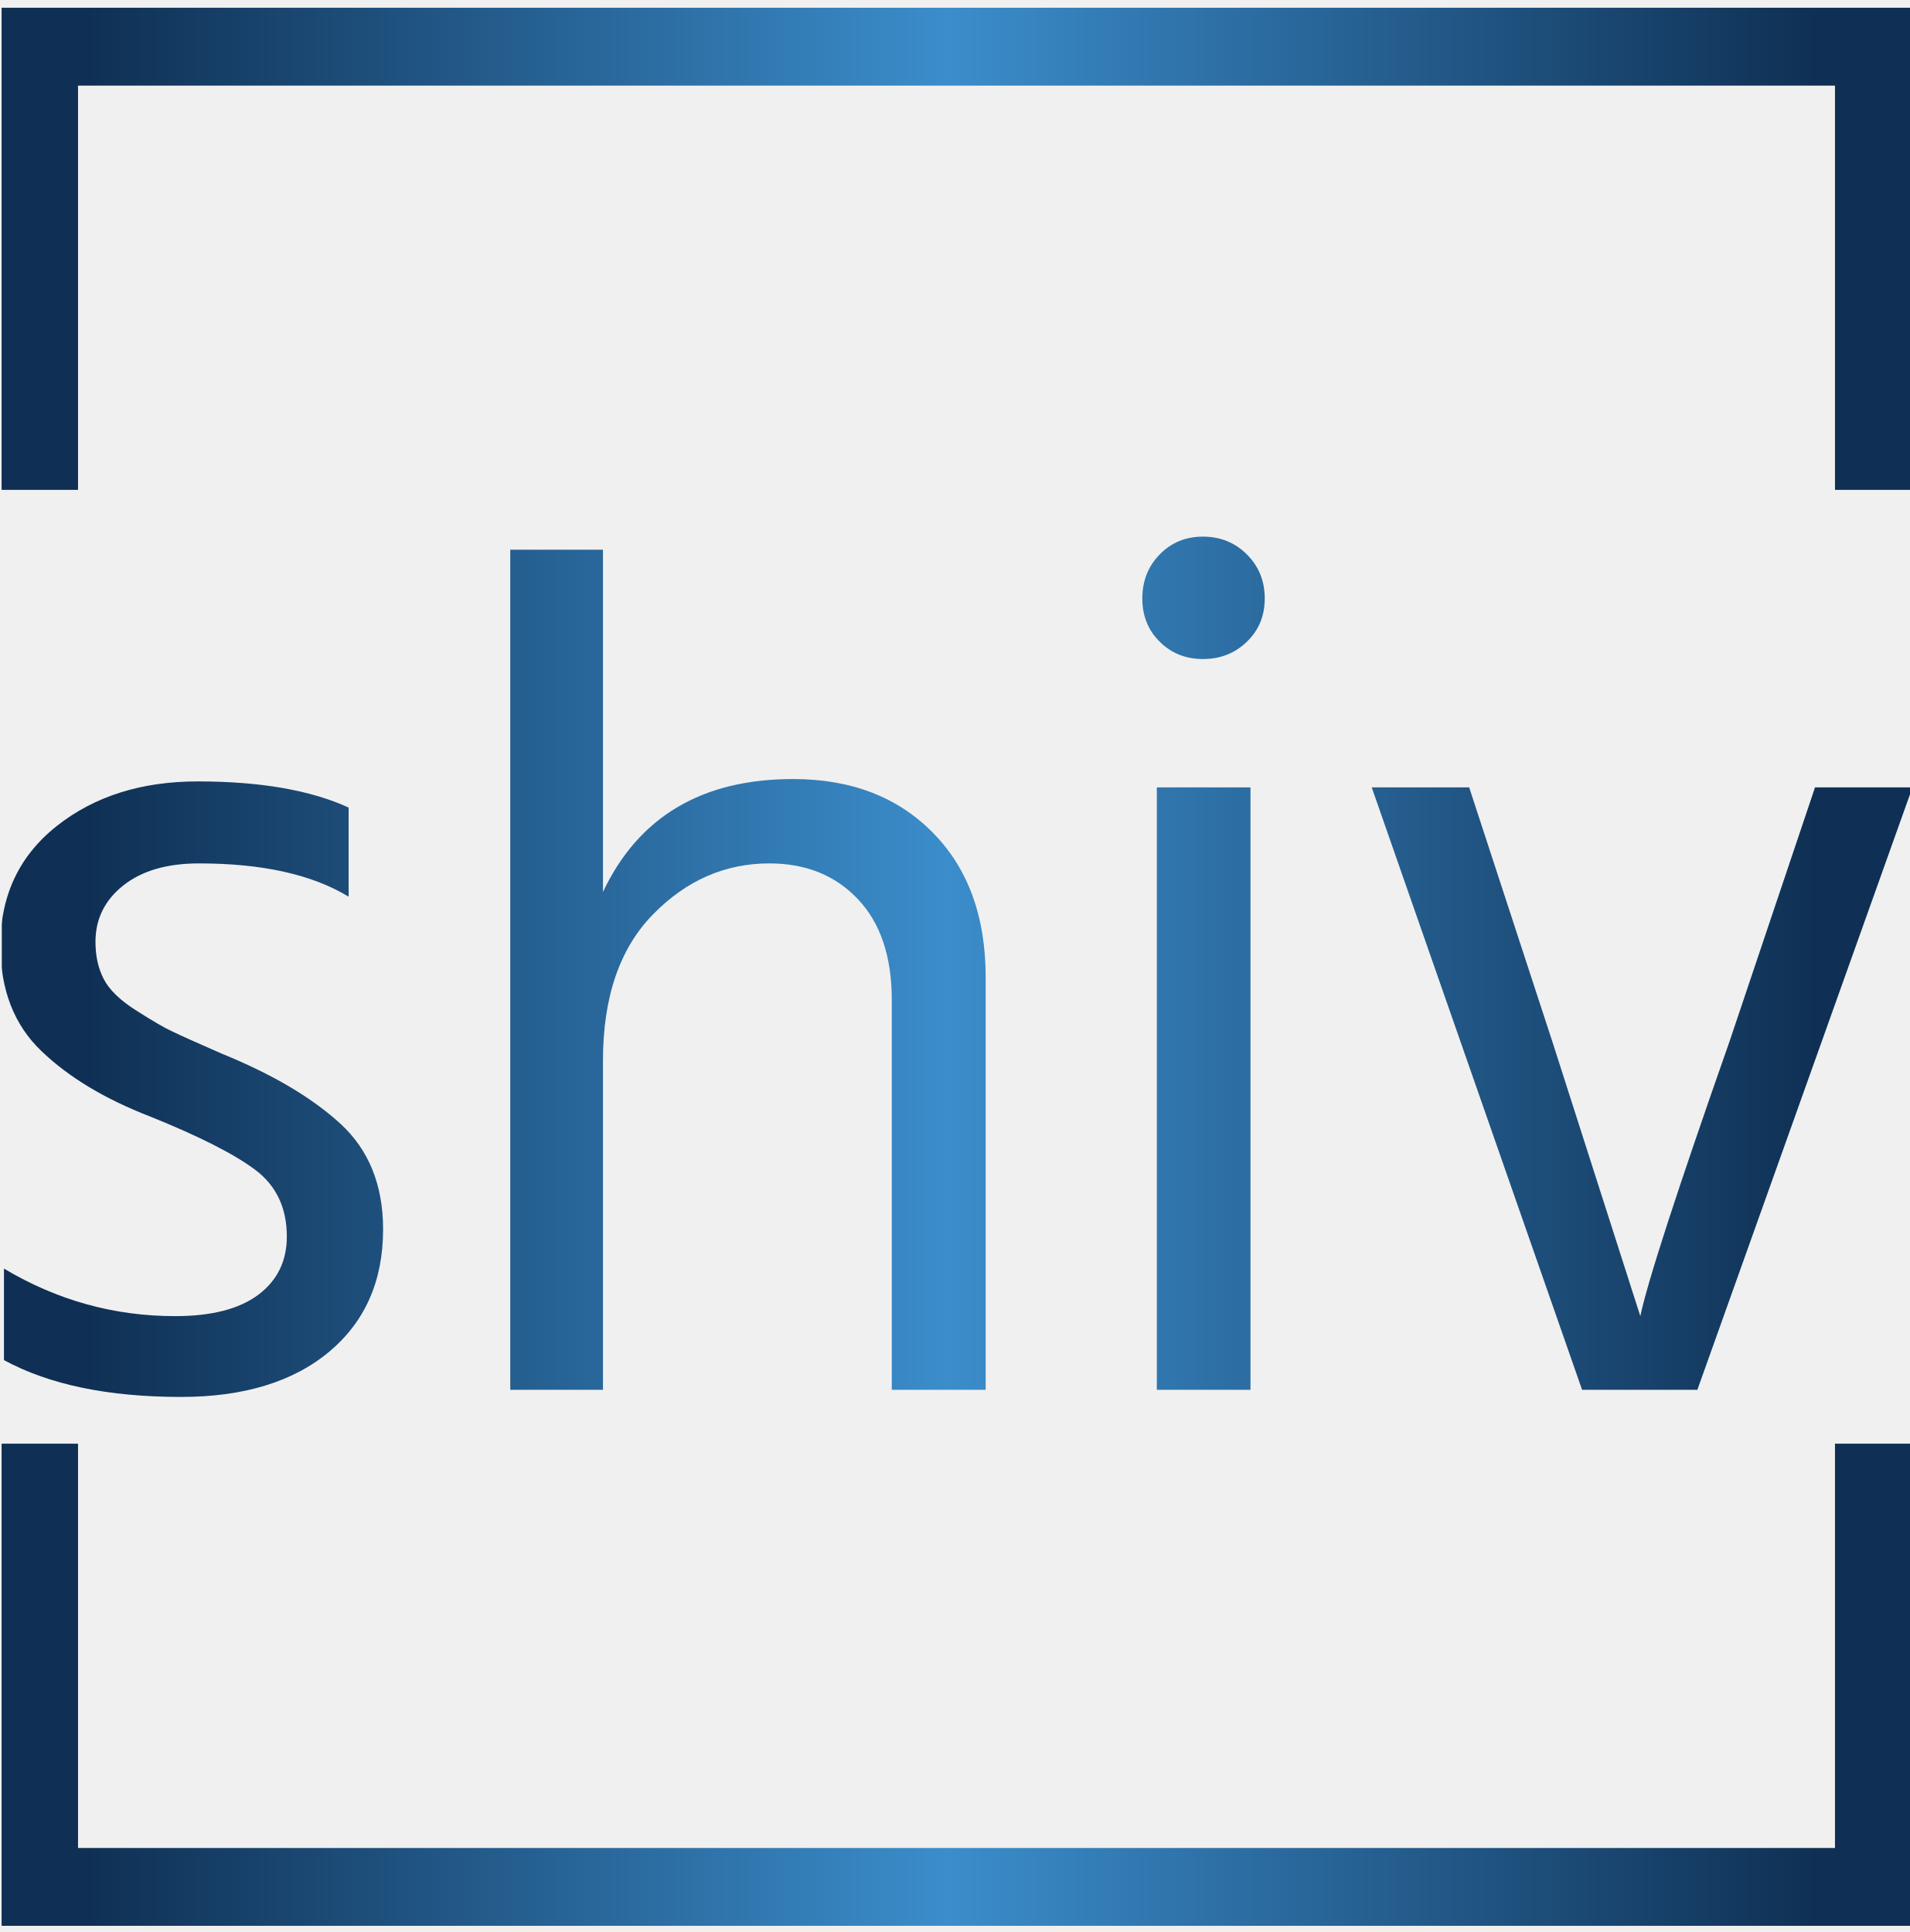
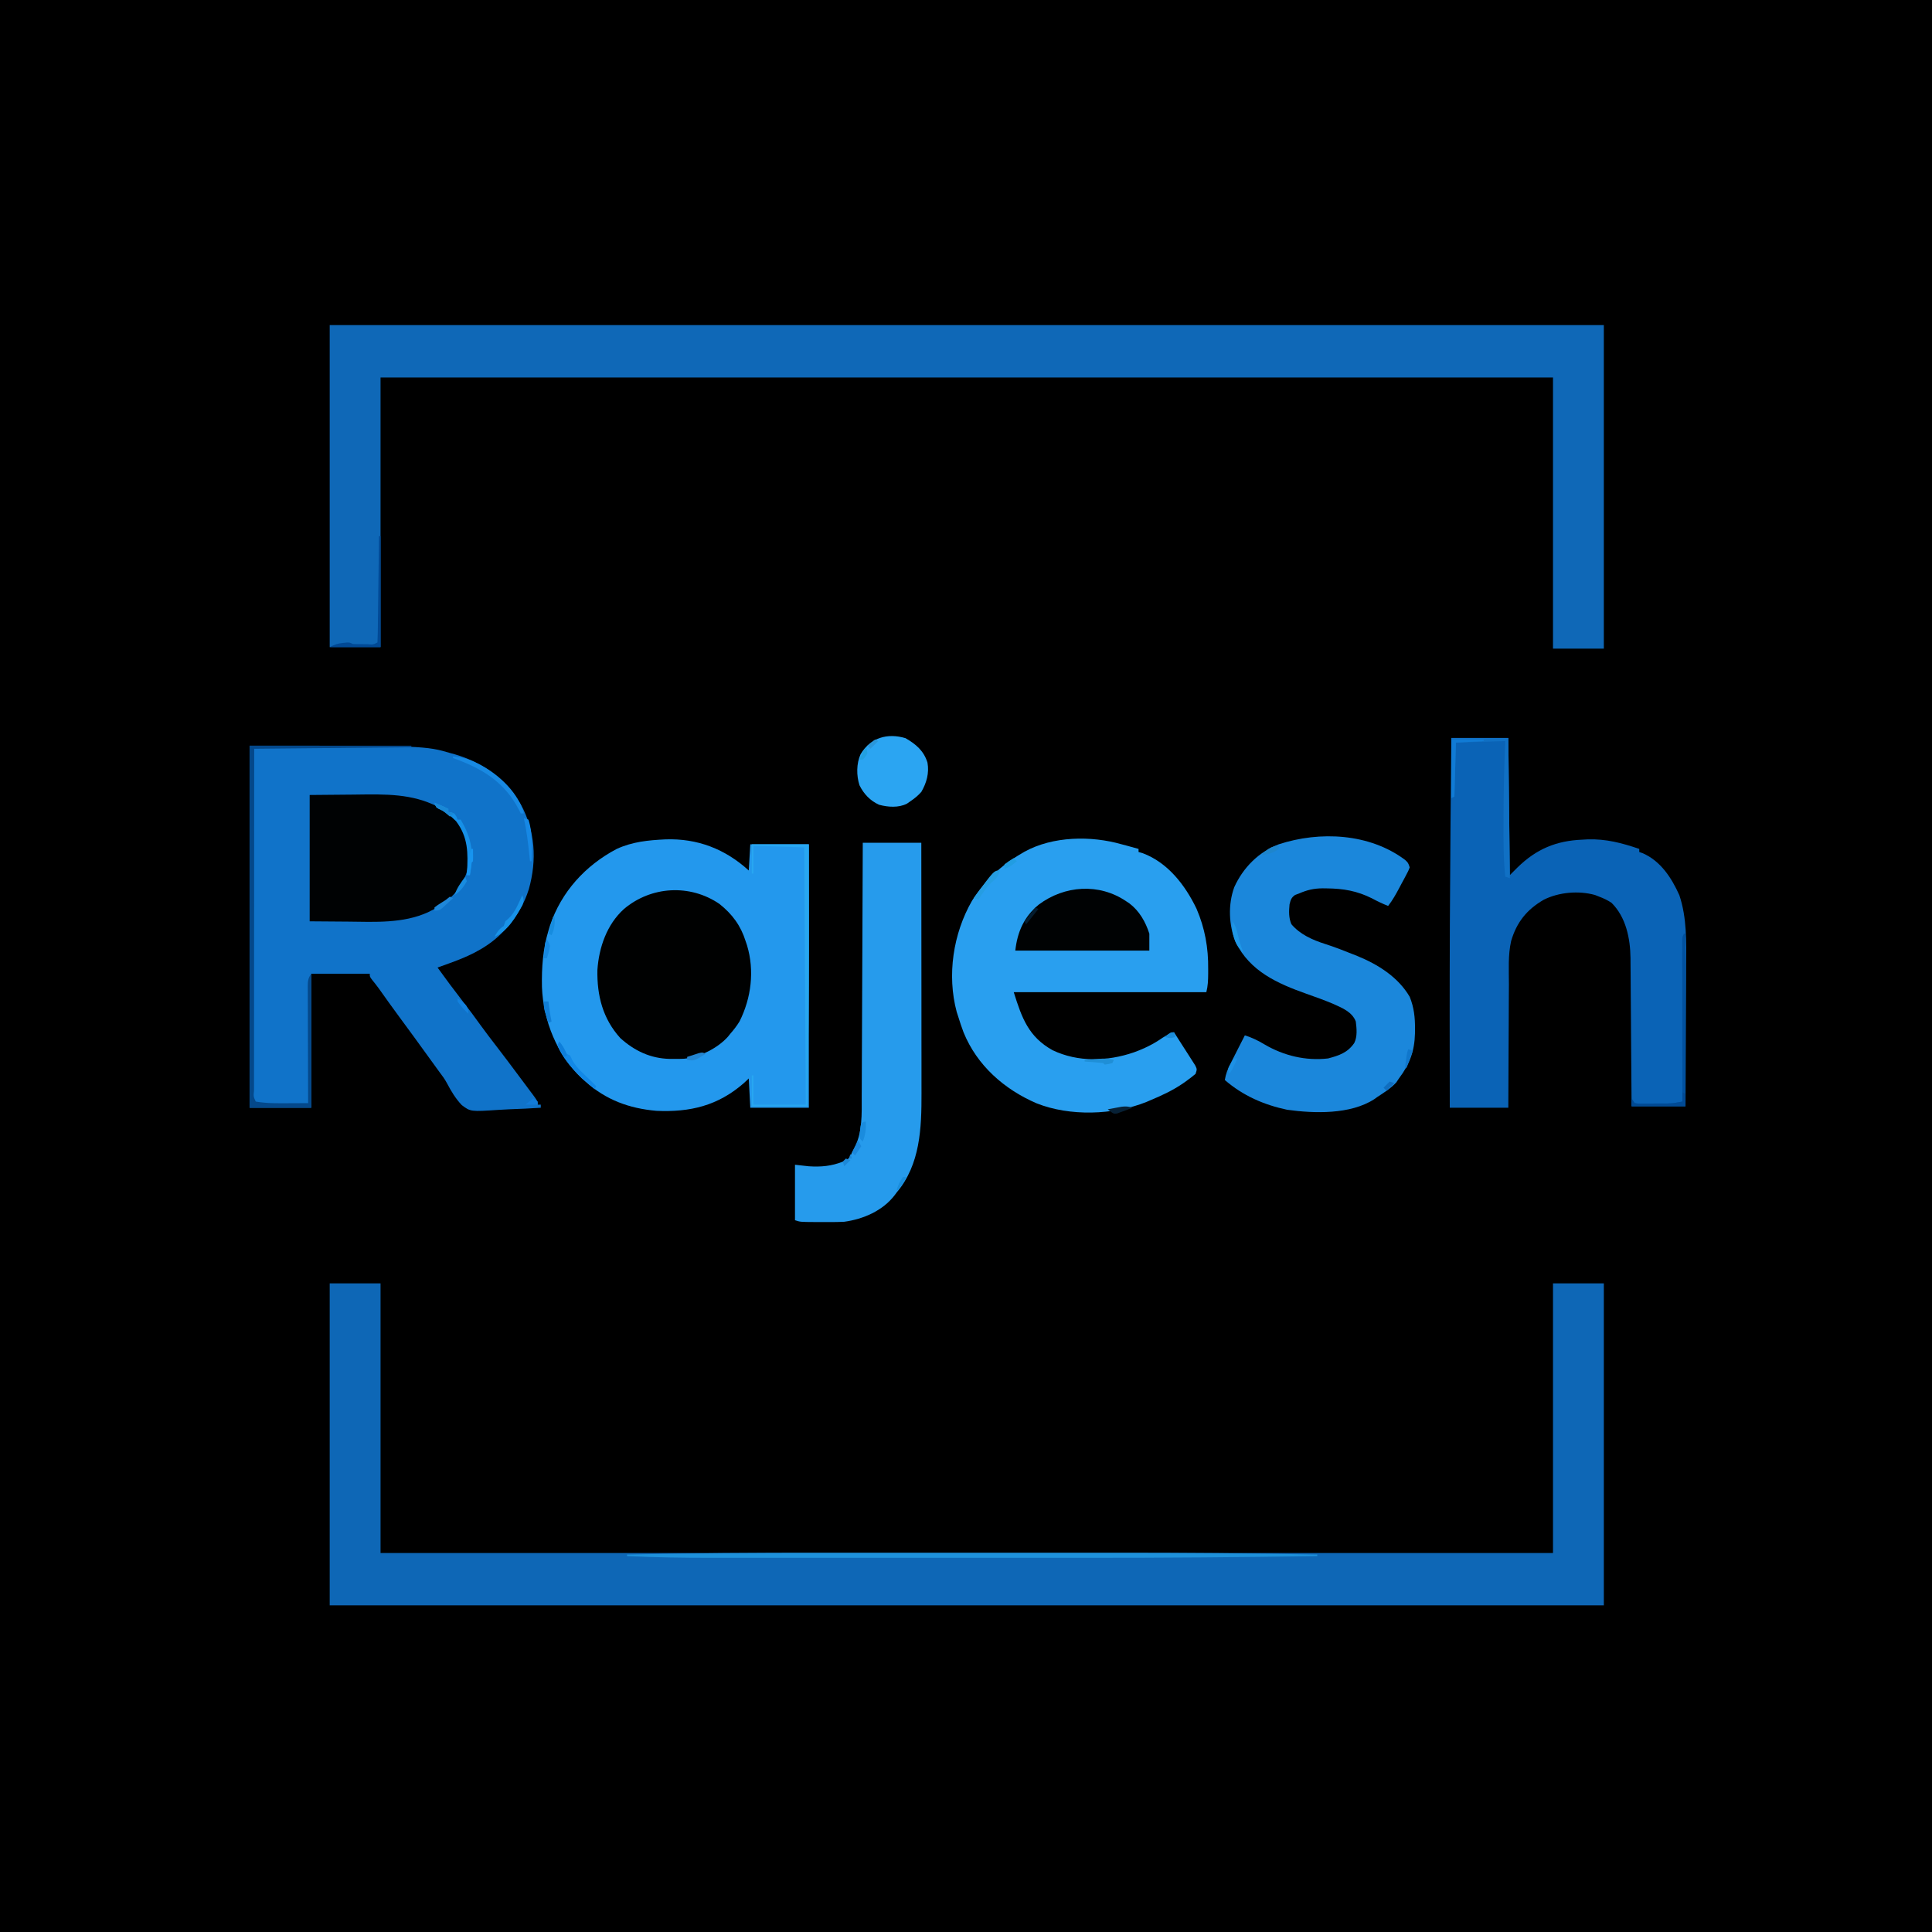
- <svg xmlns="http://www.w3.org/2000/svg" version="1.1" width="1500" height="1518" viewBox="0 0 1500 1518">
-   <g transform="matrix(1,0,0,1,1.325902,0.6145749)">
-     <svg viewBox="0 0 244 247" data-background-color="#000000" preserveAspectRatio="xMidYMid meet" height="1518" width="1500">
-       <g id="tight-bounds" transform="matrix(1,0,0,1,-0.21568,-0.1)">
-         <svg viewBox="0 0 244.431 247.2" height="247.2" width="244.431">
-           <rect width="244.431" height="247.2" fill="url(#a32ab32f-7dfc-4bd2-8552-f76d49a0eb24)" mask="url(#8cdb89d4-930a-4cdb-b9f8-c58627b061ba)" data-fill-palette-color="tertiary" />
-           <g>
-             <svg />
-           </g>
-           <g>
-             <svg viewBox="0 0 244.431 247.2" height="247.2" width="244.431">
-               <g transform="matrix(1,0,0,1,0,68.60674)">
-                 <svg viewBox="0 0 244.431 109.987" height="109.987" width="244.431">
-                   <g>
-                     <svg viewBox="0 0 244.431 109.987" height="109.987" width="244.431">
-                       <g>
-                         <svg viewBox="0 0 244.431 109.987" height="109.987" width="244.431">
-                           <g>
-                             <svg viewBox="0 0 244.431 109.987" height="109.987" width="244.431">
-                               <g id="textblocktransform">
-                                 <svg viewBox="0 0 244.431 109.987" height="109.987" width="244.431" id="textblock">
-                                   <g>
-                                     <svg viewBox="0 0 244.431 109.987" height="109.987" width="244.431">
-                                       <g transform="matrix(1,0,0,1,0,0)">
-                                         <svg width="244.431" viewBox="2.8 -35.9 80.44 36.2" height="109.987" data-palette-color="url(#0745c716-89ee-42ac-9148-7b23b9c46763)" />
-                                       </g>
-                                     </svg>
-                                   </g>
-                                 </svg>
-                               </g>
-                             </svg>
-                           </g>
-                           <g />
-                         </svg>
-                       </g>
-                     </svg>
-                   </g>
-                 </svg>
-               </g>
-               <path d="M0 62.607L0 1 244.431 1 244.431 62.607 234.513 62.607 234.513 10.919 9.919 10.919 9.919 62.607 0 62.607M0 184.593L0 246.2 244.431 246.2 244.431 184.593 234.513 184.593 234.513 236.281 9.919 236.281 9.919 184.593 0 184.593" fill="url(#a32ab32f-7dfc-4bd2-8552-f76d49a0eb24)" stroke="transparent" data-fill-palette-color="tertiary" />
-             </svg>
-           </g>
-           <defs />
-           <mask id="5cc2ba7a-3d91-4c2b-9c45-4bc48ae45a75">
-             <g id="SvgjsG1770">
-               <svg viewBox="0 0 244.431 247.2" height="247.2" width="244.431">
-                 <g>
-                   <svg />
-                 </g>
-                 <g>
-                   <svg viewBox="0 0 244.431 247.2" height="247.2" width="244.431">
-                     <g transform="matrix(1,0,0,1,0,68.60674)">
-                       <svg viewBox="0 0 244.431 109.987" height="109.987" width="244.431">
-                         <g>
-                           <svg viewBox="0 0 244.431 109.987" height="109.987" width="244.431">
-                             <g>
-                               <svg viewBox="0 0 244.431 109.987" height="109.987" width="244.431">
-                                 <g>
-                                   <svg viewBox="0 0 244.431 109.987" height="109.987" width="244.431">
-                                     <g id="SvgjsG1769">
-                                       <svg viewBox="0 0 244.431 109.987" height="109.987" width="244.431" id="SvgjsSvg1768">
-                                         <g>
-                                           <svg viewBox="0 0 244.431 109.987" height="109.987" width="244.431">
-                                             <g transform="matrix(1,0,0,1,0,0)">
-                                               <svg width="244.431" viewBox="2.8 -35.9 80.44 36.2" height="109.987" data-palette-color="url(#0745c716-89ee-42ac-9148-7b23b9c46763)">
-                                                 <path d="M18.9-6.75L18.9-6.75Q18.9-3.5 16.63-1.6 14.35 0.3 10.4 0.3L10.4 0.3Q5.8 0.3 2.95-1.25L2.95-1.25 2.95-5.1Q6.3-3.1 10.15-3.1L10.15-3.1Q12.45-3.1 13.65-4 14.85-4.9 14.85-6.45L14.85-6.45Q14.85-8.25 13.53-9.25 12.2-10.25 9.1-11.5L9.1-11.5Q6.25-12.6 4.53-14.25 2.8-15.9 2.8-18.7L2.8-18.7Q2.8-21.85 5.18-23.73 7.55-25.6 11.1-25.6L11.1-25.6Q15.05-25.6 17.45-24.5L17.45-24.5 17.45-20.75Q15.15-22.15 11.15-22.15L11.15-22.15Q9.15-22.15 7.98-21.23 6.8-20.3 6.8-18.85L6.8-18.85Q6.8-17.95 7.15-17.28 7.5-16.6 8.53-15.95 9.55-15.3 10.03-15.08 10.5-14.85 12.1-14.15L12.1-14.15Q15.3-12.85 17.1-11.2 18.9-9.55 18.9-6.75ZM44.25-17.35L44.25 0 40.3 0 40.3-16.4Q40.3-19.15 38.87-20.65 37.45-22.15 35.15-22.15L35.15-22.15Q32.35-22.15 30.25-20 28.15-17.85 28.15-13.85L28.15-13.85 28.15 0 24.25 0 24.25-35.35 28.15-35.35 28.15-20.95Q30.4-25.7 36.15-25.7L36.15-25.7Q39.8-25.7 42.02-23.45 44.25-21.2 44.25-17.35L44.25-17.35ZM55.39-25.35L55.39 0 51.45 0 51.45-25.35 55.39-25.35ZM55.24-35.15Q55.99-34.4 55.99-33.3 55.99-32.2 55.24-31.48 54.49-30.75 53.39-30.75 52.3-30.75 51.57-31.48 50.84-32.2 50.84-33.3 50.84-34.4 51.57-35.15 52.3-35.9 53.39-35.9 54.49-35.9 55.24-35.15ZM83.24-25.35L74.19 0 69.34 0 60.49-25.35 64.59-25.35 68.09-14.65 71.79-3.1Q72.24-5.25 75.54-14.65L75.54-14.65 79.14-25.35 83.24-25.35Z" opacity="1" transform="matrix(1,0,0,1,0,0)" fill="white" class="wordmark-text-0" id="SvgjsPath1767" />
-                                               </svg>
-                                             </g>
-                                           </svg>
-                                         </g>
-                                       </svg>
-                                     </g>
-                                   </svg>
-                                 </g>
-                                 <g />
-                               </svg>
-                             </g>
-                           </svg>
-                         </g>
-                       </svg>
-                     </g>
-                     <path d="M0 62.607L0 1 244.431 1 244.431 62.607 234.513 62.607 234.513 10.919 9.919 10.919 9.919 62.607 0 62.607M0 184.593L0 246.2 244.431 246.2 244.431 184.593 234.513 184.593 234.513 236.281 9.919 236.281 9.919 184.593 0 184.593" fill="black" stroke="transparent" />
-                   </svg>
-                 </g>
-                 <defs>
-                   <mask />
-                 </defs>
-               </svg>
-               <rect width="244.431" height="247.2" fill="black" stroke="none" visibility="hidden" />
-             </g>
-           </mask>
-           <linearGradient x1="0.054" x2="0.941" y1="0.5" y2="0.5" id="0745c716-89ee-42ac-9148-7b23b9c46763">
-             <stop stop-color="#0f3054" offset="0" />
-             <stop stop-color="#3b8dcb" offset="0.498" />
-             <stop stop-color="#0f3054" offset="1" />
-           </linearGradient>
-           <rect width="244.431" height="247.2" fill="url(#0745c716-89ee-42ac-9148-7b23b9c46763)" mask="url(#5cc2ba7a-3d91-4c2b-9c45-4bc48ae45a75)" data-fill-palette-color="primary" />
-           <mask id="8cdb89d4-930a-4cdb-b9f8-c58627b061ba">
-             <g id="SvgjsG1793">
-               <svg viewBox="0 0 244.431 247.2" height="247.2" width="244.431">
-                 <g>
-                   <svg />
-                 </g>
-                 <g>
-                   <svg viewBox="0 0 244.431 247.2" height="247.2" width="244.431">
-                     <g transform="matrix(1,0,0,1,0,68.60674)">
-                       <svg viewBox="0 0 244.431 109.987" height="109.987" width="244.431">
-                         <g>
-                           <svg viewBox="0 0 244.431 109.987" height="109.987" width="244.431">
-                             <g>
-                               <svg viewBox="0 0 244.431 109.987" height="109.987" width="244.431">
-                                 <g>
-                                   <svg viewBox="0 0 244.431 109.987" height="109.987" width="244.431">
-                                     <g id="SvgjsG1792">
-                                       <svg viewBox="0 0 244.431 109.987" height="109.987" width="244.431" id="SvgjsSvg1791">
-                                         <g>
-                                           <svg viewBox="0 0 244.431 109.987" height="109.987" width="244.431">
-                                             <g transform="matrix(1,0,0,1,0,0)">
-                                               <svg width="244.431" viewBox="2.8 -35.9 80.44 36.2" height="109.987" data-palette-color="url(#0745c716-89ee-42ac-9148-7b23b9c46763)" />
-                                             </g>
-                                           </svg>
-                                         </g>
-                                       </svg>
-                                     </g>
-                                   </svg>
-                                 </g>
-                                 <g />
-                               </svg>
-                             </g>
-                           </svg>
-                         </g>
-                       </svg>
-                     </g>
-                     <path d="M0 62.607L0 1 244.431 1 244.431 62.607 234.513 62.607 234.513 10.919 9.919 10.919 9.919 62.607 0 62.607M0 184.593L0 246.2 244.431 246.2 244.431 184.593 234.513 184.593 234.513 236.281 9.919 236.281 9.919 184.593 0 184.593" fill="white" stroke="transparent" />
-                   </svg>
-                 </g>
-                 <defs>
-                   <mask />
-                 </defs>
-                 <mask>
-                   <g id="SvgjsG1790">
-                     <svg viewBox="0 0 244.431 247.2" height="247.2" width="244.431">
-                       <g>
-                         <svg />
-                       </g>
-                       <g>
-                         <svg viewBox="0 0 244.431 247.2" height="247.2" width="244.431">
-                           <g transform="matrix(1,0,0,1,0,68.60674)">
-                             <svg viewBox="0 0 244.431 109.987" height="109.987" width="244.431">
-                               <g>
-                                 <svg viewBox="0 0 244.431 109.987" height="109.987" width="244.431">
-                                   <g>
-                                     <svg viewBox="0 0 244.431 109.987" height="109.987" width="244.431">
-                                       <g>
-                                         <svg viewBox="0 0 244.431 109.987" height="109.987" width="244.431">
-                                           <g id="SvgjsG1789">
-                                             <svg viewBox="0 0 244.431 109.987" height="109.987" width="244.431" id="SvgjsSvg1788">
-                                               <g>
-                                                 <svg viewBox="0 0 244.431 109.987" height="109.987" width="244.431">
-                                                   <g transform="matrix(1,0,0,1,0,0)">
-                                                     <svg width="244.431" viewBox="2.8 -35.9 80.44 36.2" height="109.987" data-palette-color="url(#0745c716-89ee-42ac-9148-7b23b9c46763)">
-                                                       <path d="M18.9-6.75L18.9-6.75Q18.9-3.5 16.63-1.6 14.35 0.3 10.4 0.3L10.4 0.3Q5.8 0.3 2.95-1.25L2.95-1.25 2.95-5.1Q6.3-3.1 10.15-3.1L10.15-3.1Q12.45-3.1 13.65-4 14.85-4.9 14.85-6.45L14.85-6.45Q14.85-8.25 13.53-9.25 12.2-10.25 9.1-11.5L9.1-11.5Q6.25-12.6 4.53-14.25 2.8-15.9 2.8-18.7L2.8-18.7Q2.8-21.85 5.18-23.73 7.55-25.6 11.1-25.6L11.1-25.6Q15.05-25.6 17.45-24.5L17.45-24.5 17.45-20.75Q15.15-22.15 11.15-22.15L11.15-22.15Q9.15-22.15 7.98-21.23 6.8-20.3 6.8-18.85L6.8-18.85Q6.8-17.95 7.15-17.28 7.5-16.6 8.53-15.95 9.55-15.3 10.03-15.08 10.5-14.85 12.1-14.15L12.1-14.15Q15.3-12.85 17.1-11.2 18.9-9.55 18.9-6.75ZM44.25-17.35L44.25 0 40.3 0 40.3-16.4Q40.3-19.15 38.87-20.65 37.45-22.15 35.15-22.15L35.15-22.15Q32.35-22.15 30.25-20 28.15-17.85 28.15-13.85L28.15-13.85 28.15 0 24.25 0 24.25-35.35 28.15-35.35 28.15-20.95Q30.4-25.7 36.15-25.7L36.15-25.7Q39.8-25.7 42.02-23.45 44.25-21.2 44.25-17.35L44.25-17.35ZM55.39-25.35L55.39 0 51.45 0 51.45-25.35 55.39-25.35ZM55.24-35.15Q55.99-34.4 55.99-33.3 55.99-32.2 55.24-31.48 54.49-30.75 53.39-30.75 52.3-30.75 51.57-31.48 50.84-32.2 50.84-33.3 50.84-34.4 51.57-35.15 52.3-35.9 53.39-35.9 54.49-35.9 55.24-35.15ZM83.24-25.35L74.19 0 69.34 0 60.49-25.35 64.59-25.35 68.09-14.65 71.79-3.1Q72.24-5.25 75.54-14.65L75.54-14.65 79.14-25.35 83.24-25.35Z" opacity="1" transform="matrix(1,0,0,1,0,0)" fill="black" class="wordmark-text-0" id="SvgjsPath1787" />
-                                                     </svg>
-                                                   </g>
-                                                 </svg>
-                                               </g>
-                                             </svg>
-                                           </g>
-                                         </svg>
-                                       </g>
-                                       <g />
-                                     </svg>
-                                   </g>
-                                 </svg>
-                               </g>
-                             </svg>
-                           </g>
-                           <path d="M0 62.607L0 1 244.431 1 244.431 62.607 234.513 62.607 234.513 10.919 9.919 10.919 9.919 62.607 0 62.607M0 184.593L0 246.2 244.431 246.2 244.431 184.593 234.513 184.593 234.513 236.281 9.919 236.281 9.919 184.593 0 184.593" fill="black" stroke="transparent" />
-                         </svg>
-                       </g>
-                       <defs>
-                         <mask />
-                       </defs>
-                     </svg>
-                     <rect width="244.431" height="247.2" fill="black" stroke="none" visibility="hidden" />
-                   </g>
-                 </mask>
-               </svg>
-               <rect width="244.431" height="247.2" fill="black" stroke="none" visibility="hidden" />
-             </g>
-           </mask>
-           <linearGradient x1="0.054" x2="0.941" y1="0.5" y2="0.5" id="a32ab32f-7dfc-4bd2-8552-f76d49a0eb24">
-             <stop stop-color="#0f3054" offset="0" />
-             <stop stop-color="#3b8dcb" offset="0.498" />
-             <stop stop-color="#0f3054" offset="1" />
-           </linearGradient>
-         </svg>
-         <rect width="244.431" height="247.2" fill="none" stroke="none" visibility="hidden" />
-       </g>
-     </svg>
-   </g>
+ <svg xmlns="http://www.w3.org/2000/svg" version="1.1" width="1254" height="1254">
+   <path d="M0 0 C413.82 0 827.64 0 1254 0 C1254 413.82 1254 827.64 1254 1254 C840.18 1254 426.36 1254 0 1254 C0 840.18 0 426.36 0 0 Z " fill="#000000" transform="translate(0,0)" />
+   <path d="M0 0 C272.91 0 545.82 0 827 0 C827 69.3 827 138.6 827 210 C816.11 210 805.22 210 794 210 C794 151.92 794 93.84 794 34 C542.87 34 291.74 34 33 34 C33 91.75 33 149.5 33 209 C22.11 209 11.22 209 0 209 C0 140.03 0 71.06 0 0 Z " fill="#0F68B7" transform="translate(214,211)" />
+   <path d="M0 0 C10.89 0 21.78 0 33 0 C33 57.75 33 115.5 33 175 C284.13 175 535.26 175 794 175 C794 117.25 794 59.5 794 0 C804.89 0 815.78 0 827 0 C827 68.97 827 137.94 827 209 C554.09 209 281.18 209 0 209 C0 140.03 0 71.06 0 0 Z " fill="#0E67B6" transform="translate(214,833)" />
+   <path d="M0 0 C113.96 0 113.96 0 131 5 C131.79 5.21 132.58 5.43 133.39 5.65 C151.51 10.98 166.17 21.79 176 38 C185.42 55.39 186.57 74.14 181.26 93.12 C178.33 102.57 173.52 110.61 167 118 C166.02 119.13 166.02 119.13 165.01 120.27 C156.14 129.78 145.06 135.5 133 140 C131.42 140.59 131.42 140.59 129.8 141.19 C127.21 142.14 124.61 143.08 122 144 C130.1 155.12 130.1 155.12 138.46 166.04 C142.35 171 146.06 176.08 149.75 181.19 C153.09 185.79 156.53 190.31 160.01 194.82 C164.89 201.14 169.69 207.53 174.46 213.94 C175.51 215.34 176.56 216.74 177.6 218.14 C179.16 220.22 180.7 222.29 182.25 224.38 C182.73 225.01 183.21 225.65 183.7 226.3 C187 230.77 187 230.77 187 233 C187.66 233 188.32 233 189 233 C189 233.66 189 234.32 189 235 C182.26 235.46 175.53 235.77 168.78 235.99 C166.49 236.08 164.2 236.2 161.92 236.36 C143.44 237.59 143.44 237.59 137.69 233.26 C133.7 229.03 130.82 224.26 128.13 219.11 C126.67 216.38 124.89 213.96 123 211.5 C120.7 208.34 118.4 205.17 116.12 202 C109.81 193.25 103.46 184.53 97.04 175.86 C92.65 169.91 88.35 163.92 84.09 157.88 C82.69 155.96 81.24 154.08 79.73 152.24 C78 150 78 150 78 148 C65.46 148 52.92 148 40 148 C40 176.71 40 205.42 40 235 C26.8 235 13.6 235 0 235 C0 157.45 0 79.9 0 0 Z " fill="#1073C9" transform="translate(162,484)" />
+   <path d="M0 0 C20.66 -0.71 38.69 6.22 54.02 20.2 C54.35 14.59 54.68 8.98 55.02 3.2 C67.56 3.2 80.1 3.2 93.02 3.2 C93.02 59.63 93.02 116.06 93.02 174.2 C80.48 174.2 67.94 174.2 55.02 174.2 C54.69 167.93 54.36 161.66 54.02 155.2 C52.97 156.19 51.92 157.18 50.84 158.2 C33.98 172.95 15.85 177.19 -5.98 176.2 C-23.69 174.62 -38.6 169.14 -51.98 157.2 C-53.12 156.2 -53.12 156.2 -54.28 155.18 C-70.35 140.19 -79.45 117.53 -80.21 95.8 C-80.45 83.05 -79.65 71.43 -75.98 59.2 C-75.51 57.63 -75.51 57.63 -75.03 56.03 C-67.66 34.05 -52.09 16.99 -31.79 6.26 C-21.45 1.49 -11.23 0.55 0 0 Z " fill="#2398ED" transform="translate(431.9766,544.8047)" />
+   <path d="M0 0 C1.09 0.29 2.17 0.57 3.29 0.87 C5.87 1.55 8.44 2.26 11 3 C11 3.66 11 4.32 11 5 C11.86 5.24 12.71 5.49 13.6 5.74 C30.03 11.83 41.32 26.61 48.65 41.86 C54.07 54.49 56.36 67.26 56.19 80.94 C56.19 82.46 56.19 82.46 56.19 84.01 C56.16 88.28 56.04 91.83 55 96 C13.75 96 -27.5 96 -70 96 C-64.71 112.93 -60.35 124.96 -44.84 133.64 C-28.3 141.55 -9.18 140.93 7.9 135.07 C14.71 132.62 20.7 129.69 26.67 125.52 C29.05 123.97 31.36 123.01 34 122 C36.17 125.35 38.32 128.72 40.46 132.09 C41.19 133.24 41.93 134.38 42.67 135.52 C43.73 137.16 44.77 138.81 45.82 140.46 C46.45 141.45 47.08 142.44 47.74 143.46 C49 146 49 146 48 149 C45.99 150.7 44.02 152.24 41.88 153.75 C41.25 154.19 40.63 154.63 39.99 155.09 C33.37 159.64 26.4 162.92 19 166 C18.08 166.4 17.16 166.8 16.21 167.21 C-5.19 175.82 -33.63 176.69 -55.13 168.15 C-76.24 159.07 -93.86 143.52 -102.6 122.03 C-103.86 118.72 -104.95 115.38 -106 112 C-106.51 110.43 -106.51 110.43 -107.03 108.82 C-113.45 84.94 -109.35 57.97 -97.12 36.69 C-88.77 23.62 -78.41 13.77 -65 6 C-64.35 5.61 -63.69 5.22 -63.02 4.82 C-44.57 -5.33 -19.86 -5.67 0 0 Z " fill="#299FEF" transform="translate(728,548)" />
+   <path d="M0 0 C12.21 0 24.42 0 37 0 C37.33 29.37 37.66 58.74 38 89 C39.65 87.35 41.3 85.7 43 84 C55.16 72.09 68.1 66.69 85 66 C86.17 65.94 87.33 65.87 88.54 65.8 C100.45 65.43 110.81 68.17 122 72 C122 72.66 122 73.32 122 74 C123.09 74.39 123.09 74.39 124.2 74.78 C135.92 79.88 142.93 90.76 148 102 C153 116.94 152.52 132.22 152.39 147.79 C152.38 150.43 152.38 153.07 152.37 155.72 C152.36 161.91 152.33 168.1 152.29 174.3 C152.24 181.36 152.22 188.43 152.2 195.49 C152.16 209.99 152.09 224.5 152 239 C140.45 239 128.9 239 117 239 C116.98 235.9 116.96 232.8 116.94 229.61 C116.87 219.35 116.8 209.1 116.71 198.84 C116.66 192.62 116.62 186.4 116.58 180.19 C116.54 174.18 116.49 168.18 116.44 162.18 C116.42 159.89 116.41 157.6 116.4 155.32 C116.38 152.11 116.35 148.89 116.32 145.68 C116.32 144.75 116.31 143.81 116.31 142.84 C116.15 130.11 113.38 116.29 104 107 C101.45 105.29 98.88 104.07 96 103 C95.11 102.64 94.21 102.29 93.29 101.92 C82.69 98.95 69.77 100.07 60 105 C48.97 111.38 42.41 119.61 38.82 131.81 C36.75 140.96 37.39 150.7 37.39 160.02 C37.38 162.33 37.36 164.65 37.34 166.96 C37.3 173.01 37.28 179.05 37.26 185.1 C37.24 191.29 37.2 197.48 37.16 203.67 C37.09 215.78 37.04 227.89 37 240 C24.46 240 11.92 240 -1 240 C-1.03 223.25 -1.05 206.5 -1.06 189.75 C-1.06 188.48 -1.06 187.21 -1.07 185.9 C-1.09 142.18 -0.88 98.47 -0.5 54.75 C-0.49 54.06 -0.49 53.37 -0.48 52.65 C-0.33 35.1 -0.17 17.55 0 0 Z " fill="#0A63B6" transform="translate(942,479)" />
+   <path d="M0 0 C2.01 1.87 2.01 1.87 3.01 4.87 C2.16 7.07 2.16 7.07 0.81 9.61 C0.32 10.53 -0.16 11.45 -0.66 12.4 C-1.18 13.36 -1.7 14.32 -2.24 15.3 C-2.74 16.26 -3.25 17.21 -3.77 18.2 C-5.96 22.31 -8.11 26.19 -10.99 29.87 C-14.67 28.47 -18.08 26.79 -21.55 24.93 C-31.28 20.11 -39.96 18.61 -50.74 18.49 C-51.63 18.48 -52.51 18.46 -53.43 18.45 C-59.29 18.49 -63.61 19.52 -68.99 21.87 C-69.77 22.16 -70.56 22.44 -71.36 22.74 C-73.88 24.49 -74.24 25.88 -74.99 28.87 C-75.42 33.44 -75.57 37.45 -73.8 41.74 C-68.06 48.47 -60.03 51.98 -51.74 54.62 C-45.67 56.56 -39.77 58.86 -33.86 61.24 C-32.49 61.79 -32.49 61.79 -31.08 62.34 C-17.62 67.83 -4.51 76.01 3.01 88.87 C5.8 95.75 6.53 102.37 6.45 109.74 C6.44 110.71 6.43 111.67 6.43 112.66 C6.16 124.2 2.93 132.68 -3.99 141.87 C-4.57 142.73 -5.14 143.6 -5.74 144.49 C-9.34 148.3 -13.61 151.02 -17.99 153.87 C-18.64 154.34 -19.3 154.8 -19.97 155.29 C-35.47 165.36 -59.01 164.61 -76.55 162.18 C-91.71 158.96 -105.22 153.06 -116.99 142.87 C-116.37 138.86 -115.1 135.73 -113.27 132.13 C-112.73 131.06 -112.19 130 -111.63 128.9 C-111.07 127.79 -110.51 126.69 -109.93 125.55 C-109.07 123.87 -109.07 123.87 -108.21 122.15 C-106.8 119.39 -105.4 116.63 -103.99 113.87 C-99.32 115.35 -95.35 117.28 -91.18 119.8 C-78.72 127.09 -64.49 130.54 -49.99 128.87 C-42.79 126.96 -37.32 125.14 -32.99 118.87 C-30.86 114.61 -31.42 109.48 -31.99 104.87 C-34.38 98.67 -40.7 96.14 -46.41 93.56 C-52.16 91.09 -58.04 89.02 -63.93 86.93 C-82.88 80.21 -100.61 72.34 -109.91 53.49 C-114.47 42.39 -114.99 29.02 -110.86 17.68 C-105.13 5.05 -95.06 -5.16 -81.99 -10.13 C-55.35 -18.83 -23.08 -17.32 0 0 Z " fill="#1B87DB" transform="translate(911.9883,558.1328)" />
+   <path d="M0 0 C12.54 0 25.08 0 38 0 C38.02 22.97 38.04 45.93 38.05 68.9 C38.06 79.56 38.06 90.23 38.08 100.89 C38.09 110.19 38.09 119.49 38.09 128.79 C38.1 133.71 38.1 138.63 38.11 143.55 C38.11 148.2 38.11 152.84 38.11 157.48 C38.11 159.17 38.12 160.86 38.12 162.56 C38.17 185.21 37.34 208.81 22 227 C21.56 227.59 21.12 228.19 20.67 228.8 C12.89 238.9 0.36 244.31 -12 246 C-16.98 246.25 -21.95 246.24 -26.94 246.19 C-28.25 246.19 -29.56 246.19 -30.92 246.19 C-40.58 246.14 -40.58 246.14 -44 245 C-44 233.12 -44 221.24 -44 209 C-41.03 209.33 -38.06 209.66 -35 210 C-27.14 210.51 -20.36 209.91 -13 207 C-12.29 206.72 -11.58 206.44 -10.84 206.15 C-8.54 204.72 -8.03 203.47 -7 201 C-6.5 200.13 -6.5 200.13 -6 199.25 C0 188.39 -0.7 176.09 -0.68 164.04 C-0.67 162.25 -0.66 160.45 -0.65 158.66 C-0.62 153.82 -0.61 148.98 -0.6 144.13 C-0.58 139.06 -0.55 133.99 -0.53 128.92 C-0.48 119.33 -0.44 109.74 -0.41 100.15 C-0.37 89.22 -0.32 78.3 -0.27 67.38 C-0.17 44.92 -0.08 22.46 0 0 Z " fill="#269BEC" transform="translate(560,547)" />
+   <path d="M0 0 C8.34 6.61 13.91 14.16 17.06 24.31 C17.51 25.63 17.51 25.63 17.96 26.98 C22.89 43.44 20.68 61.1 13.06 76.31 C11.28 79.2 9.3 81.76 7.06 84.31 C6.59 84.91 6.11 85.5 5.62 86.11 C-1.1 93.73 -12.94 99.54 -23.01 100.51 C-25.26 100.62 -27.5 100.64 -29.75 100.62 C-30.55 100.62 -31.34 100.61 -32.16 100.61 C-44.6 100.35 -55.02 95.47 -64.28 87.13 C-75.69 74.59 -79.51 59.46 -79.18 42.88 C-78.19 28.28 -73.06 13.34 -61.94 3.31 C-44.3 -11.59 -19.07 -13.01 0 0 Z " fill="#000101" transform="translate(466.9375,586.6875)" />
+   <path d="M0 0 C9.38 -0.08 18.77 -0.16 28.44 -0.25 C31.36 -0.29 34.29 -0.32 37.3 -0.36 C56.36 -0.5 72.6 0.44 89 11 C89.7 11.43 90.39 11.85 91.11 12.29 C97.58 16.94 101.91 25.25 103.38 33.01 C104.59 43.63 102.3 53.05 96.02 61.75 C91.11 67.6 85.82 71.63 79 75 C78.25 75.38 77.51 75.76 76.74 76.14 C60.55 83.47 42.26 82.37 24.94 82.19 C12.59 82.09 12.59 82.09 0 82 C0 54.94 0 27.88 0 0 Z " fill="#000203" transform="translate(201,516)" />
+   <path d="M0 0 C0.69 0.46 1.38 0.92 2.09 1.39 C8.55 6.3 12.54 13.35 15 21 C15 24.63 15 28.26 15 32 C-13.71 32 -42.42 32 -72 32 C-70.64 19.78 -66.33 10.07 -56.79 2.16 C-40.05 -10.37 -17.54 -11.93 0 0 Z " fill="#000203" transform="translate(731,585)" />
+   <path d="M0 0 C6.76 3.9 11.88 8.22 14.25 15.88 C15.44 22.68 13.69 28.96 10.25 34.88 C8.14 37.26 5.89 39.11 3.25 40.88 C2.48 41.41 1.71 41.95 0.92 42.51 C-4.5 45.28 -11.38 44.79 -17.16 43.22 C-22.93 40.64 -27.13 36.19 -29.89 30.55 C-31.91 24.27 -31.92 16.5 -29.19 10.44 C-22.75 -0.35 -11.75 -3.53 0 0 Z " fill="#2BA5F2" transform="translate(587.75,479.125)" />
+   <path d="M0 0 C34.65 0 69.3 0 105 0 C105 0.33 105 0.66 105 1 C54.51 1.5 54.51 1.5 3 2 C2.97 42.5 2.97 42.5 2.95 83 C2.95 88.45 2.95 93.9 2.95 99.36 C2.94 100.04 2.94 100.72 2.94 101.43 C2.94 112.48 2.93 123.53 2.92 134.57 C2.91 145.91 2.91 157.24 2.91 168.57 C2.9 174.93 2.9 181.3 2.89 187.67 C2.89 193.66 2.89 199.64 2.89 205.63 C2.89 207.83 2.88 210.04 2.88 212.24 C2.88 215.23 2.88 218.23 2.88 221.22 C2.88 222.11 2.87 222.99 2.87 223.9 C2.5 227.76 2.5 227.76 4 231 C11.47 232.27 19.08 232.12 26.62 232.06 C27.72 232.06 28.82 232.05 29.96 232.05 C32.64 232.04 35.32 232.02 38 232 C38 230.99 37.99 229.98 37.99 228.95 C37.95 219.45 37.92 209.96 37.9 200.47 C37.89 195.59 37.87 190.71 37.85 185.83 C37.83 181.13 37.82 176.42 37.81 171.71 C37.81 169.91 37.8 168.12 37.79 166.32 C37.77 163.8 37.77 161.29 37.77 158.78 C37.77 158.03 37.76 157.28 37.75 156.51 C37.77 152.78 37.88 151.19 40 148 C40 176.71 40 205.42 40 235 C26.8 235 13.6 235 0 235 C0 157.45 0 79.9 0 0 Z " fill="#04488A" transform="translate(162,484)" />
+   <path d="M0 0 C6.01 0 12.01 0 18.02 0 C18.89 0 19.77 0 20.67 0 C22.44 0 24.22 0 25.99 0 C42.44 -0 58.89 0 75.34 0.01 C89.28 0.01 103.22 0.01 117.16 0 C133.56 -0 149.96 -0 166.36 0 C168.13 0 169.9 0 171.67 0 C172.97 0 172.97 0 174.3 0 C180.26 0 186.22 0 192.18 -0 C235.54 -0.02 278.89 0.32 322.25 1.14 C322.25 1.47 322.25 1.8 322.25 2.14 C272.24 2.93 222.25 3.29 172.24 3.27 C165.76 3.27 159.28 3.27 152.79 3.27 C151.85 3.27 150.91 3.27 149.94 3.27 C148.02 3.27 146.1 3.27 144.19 3.27 C126.5 3.27 108.82 3.27 91.13 3.26 C76.04 3.26 60.95 3.26 45.86 3.27 C28.14 3.27 10.41 3.27 -7.31 3.27 C-9.2 3.27 -11.1 3.27 -12.99 3.27 C-13.92 3.27 -14.85 3.27 -15.81 3.27 C-22.29 3.27 -28.77 3.27 -35.25 3.27 C-43.13 3.27 -51.02 3.27 -58.9 3.27 C-62.9 3.27 -66.9 3.26 -70.9 3.27 C-89.21 3.28 -107.47 3.02 -125.75 2.14 C-125.75 1.81 -125.75 1.48 -125.75 1.14 C-83.83 0.24 -41.93 -0.02 0 0 Z " fill="#1E91DB" transform="translate(532.7523,1007.865)" />
+   <path d="M0 0 C12.21 0 24.42 0 37 0 C37.03 14.27 37.05 28.54 37.06 42.81 C37.06 43.88 37.06 44.94 37.07 46.04 C37.09 76.84 36.95 107.64 36.5 138.44 C36.49 139.25 36.48 140.07 36.46 140.91 C36.32 150.61 36.16 160.3 36 170 C24.12 170 12.24 170 0 170 C0 163.4 0 156.8 0 150 C0.33 150 0.66 150 1 150 C1 156.27 1 162.54 1 169 C12.22 169 23.44 169 35 169 C34.67 113.89 34.34 58.78 34 2 C23.11 1.67 12.22 1.34 1 1 C1 6.94 1 12.88 1 19 C0.67 19 0.34 19 0 19 C0 12.73 0 6.46 0 0 Z " fill="#28A7F1" transform="translate(488,548)" />
+   <path d="M0 0 C12.21 0 24.42 0 37 0 C37.33 30.03 37.66 60.06 38 91 C37.01 90.67 36.02 90.34 35 90 C33.82 78.52 33.85 67.09 33.88 55.56 C33.88 54.09 33.88 54.09 33.88 52.58 C33.9 35.7 34.31 18.87 35 2 C19.16 2.5 19.16 2.5 3 3 C2.67 14.55 2.34 26.1 2 38 C1.01 38.5 1.01 38.5 0 39 C0 26.13 0 13.26 0 0 Z " fill="#1070C4" transform="translate(942,479)" />
+   <path d="M0 0 C0.33 0 0.66 0 1 0 C1 36.96 1 73.92 1 112 C-10.55 112 -22.1 112 -34 112 C-34 110.35 -34 108.7 -34 107 C-33.34 107.99 -32.68 108.98 -32 110 C-29.25 110.43 -29.25 110.43 -26.04 110.33 C-24.85 110.32 -23.65 110.32 -22.42 110.31 C-20.54 110.28 -20.54 110.28 -18.62 110.25 C-16.76 110.24 -16.76 110.24 -14.85 110.23 C-7.85 110.22 -7.85 110.22 -1 109 C-1 108.45 -1 107.9 -1 107.33 C-1.02 93.97 -1.04 80.61 -1.05 67.25 C-1.06 60.79 -1.06 54.33 -1.08 47.87 C-1.09 41.64 -1.09 35.4 -1.09 29.17 C-1.1 26.79 -1.1 24.41 -1.11 22.03 C-1.11 18.7 -1.11 15.38 -1.11 12.05 C-1.12 11.06 -1.12 10.06 -1.12 9.04 C-1.12 8.14 -1.12 7.23 -1.12 6.3 C-1.12 5.52 -1.12 4.73 -1.12 3.92 C-1 2 -1 2 0 0 Z " fill="#01519F" transform="translate(1093,606)" />
+   <path d="M0 0 C0.33 0 0.66 0 1 0 C1 23.76 1 47.52 1 72 C-9.89 72 -20.78 72 -32 72 C-28.6 70.3 -26.97 69.68 -23.38 69.31 C-22.6 69.23 -21.82 69.14 -21.02 69.05 C-19 69 -19 69 -17 70 C-14.47 70.1 -11.97 70.14 -9.44 70.12 C-8.39 70.13 -8.39 70.13 -7.32 70.14 C-3.87 70.44 -3.87 70.44 -1 69 C-0.88 66.85 -0.82 64.7 -0.79 62.55 C-0.78 61.54 -0.78 61.54 -0.76 60.51 C-0.73 58.28 -0.71 56.04 -0.68 53.81 C-0.66 52.26 -0.64 50.72 -0.62 49.17 C-0.57 45.1 -0.52 41.02 -0.47 36.95 C-0.42 32.79 -0.36 28.63 -0.31 24.48 C-0.2 16.32 -0.1 8.16 0 0 Z " fill="#014995" transform="translate(246,348)" />
+   <path d="M0 0 C3.08 1.2 6.06 2.48 9 4 C9 4.66 9 5.32 9 6 C9.62 6.08 10.24 6.16 10.88 6.25 C13 7 13 7 14.25 9.06 C14.5 9.7 14.75 10.34 15 11 C15.66 11 16.32 11 17 11 C24.29 23.27 25.8 33.13 23 47 C22.34 47 21.68 47 21 47 C21.04 46.44 21.07 45.87 21.11 45.29 C21.82 32.68 21.92 22.5 14 12 C10.63 8.62 7.16 5.97 2.79 4.02 C1 3 1 3 0 0 Z " fill="#1690E7" transform="translate(282,521)" />
+   <path d="M0 0 C5.93 0.49 10.46 1.68 15.75 4.38 C16.79 4.9 16.79 4.9 17.84 5.44 C29.26 11.54 40.71 21.98 45.21 34.32 C45.47 35.21 45.73 36.09 46 37 C45.34 37 44.68 37 44 37 C43.51 35.98 43.51 35.98 43 34.95 C33.58 16.5 18.93 7.78 0 1 C0 0.67 0 0.34 0 0 Z " fill="#1889E2" transform="translate(294,491)" />
+   <path d="M0 0 C6.93 0 13.86 0 21 0 C21 0.33 21 0.66 21 1 C15.06 1.33 9.12 1.66 3 2 C2.67 13.55 2.34 25.1 2 37 C1.01 37.5 1.01 37.5 0 38 C0 25.46 0 12.92 0 0 Z " fill="#107BD5" transform="translate(942,480)" />
+   <path d="M0 0 C0.66 0.33 1.32 0.66 2 1 C2 3.64 2 6.28 2 9 C-9.55 9 -21.1 9 -33 9 C-33 7.35 -33 5.7 -33 4 C-32.01 5.49 -32.01 5.49 -31 7 C-28.25 7.43 -28.25 7.43 -25.04 7.33 C-23.85 7.32 -22.65 7.32 -21.42 7.31 C-20.17 7.29 -18.92 7.27 -17.62 7.25 C-15.76 7.24 -15.76 7.24 -13.85 7.23 C-6.84 7.29 -6.84 7.29 0 6 C0 4.02 0 2.04 0 0 Z " fill="#014A94" transform="translate(1092,709)" />
+   <path d="M0 0 C1.58 2.01 2.94 3.88 4.06 6.19 C4.87 8.18 4.87 8.18 7 9 C7.42 9.89 7.85 10.79 8.28 11.71 C10.18 15.35 12.56 17.9 15.5 20.69 C15.99 21.16 16.47 21.63 16.97 22.12 C18.31 23.42 19.65 24.71 21 26 C22 27 23.01 27.99 24 29 C23.67 29.66 23.34 30.32 23 31 C13.77 23 3.95 14.47 -1 3 C-0.67 2.01 -0.34 1.02 0 0 Z " fill="#1288E6" transform="translate(363,676)" />
+   <path d="M0 0 C1.02 2.63 1.09 3.76 0.1 6.45 C-4.16 14.19 -9.49 23.44 -18 27 C-16.2 23.74 -15.17 22.11 -12 20 C-11.67 19.01 -11.34 18.02 -11 17 C-10.28 16.36 -9.56 15.72 -8.81 15.06 C-4.53 11.03 -2.44 5.26 0 0 Z " fill="#1893E9" transform="translate(339,581)" />
+   <path d="M0 0 C-0.94 3.07 -1.61 4.7 -4.19 6.69 C-8.36 10.12 -11.03 14.52 -14 19 C-14.99 18.67 -15.98 18.34 -17 18 C-3.89 0 -3.89 0 0 0 Z " fill="#259DE2" transform="translate(649,565)" />
+   <path d="M0 0 C0.99 0.33 1.98 0.66 3 1 C5.82 9.45 5.14 19.19 5 28 C4.67 28 4.34 28 4 28 C3.88 26.82 3.76 25.63 3.63 24.41 C2.77 16.18 1.83 8.09 0 0 Z " fill="#1688E5" transform="translate(340,531)" />
+   <path d="M0 0 C2.07 3.11 2.67 5.27 3.5 8.88 C4.39 12.75 5.43 16.34 7 20 C2.6 16.51 1.2 12.31 0 7 C-0.21 4.6 -0.15 2.42 0 0 Z " fill="#1E97E7" transform="translate(800,598)" />
+   <path d="M0 0 C0.99 0 1.98 0 3 0 C3.14 1.22 3.29 2.43 3.44 3.69 C3.83 6.83 4.32 9.91 5 13 C4.01 13.5 4.01 13.5 3 14 C2.49 12.42 1.99 10.83 1.5 9.25 C1.22 8.37 0.94 7.49 0.66 6.58 C0 4 0 4 0 0 Z " fill="#107ED6" transform="translate(353,650)" />
+   <path d="M0 0 C0.33 0 0.66 0 1 0 C1.1 6.15 1.1 6.15 1 8 C0.67 8.33 0.34 8.66 0 9 C-0.23 10.35 -0.41 11.7 -0.56 13.06 C-0.78 15.01 -0.78 15.01 -1 17 C-1.66 17 -2.32 17 -3 17 C-2.55 11.09 -1.84 5.65 0 0 Z " fill="#1794EF" transform="translate(306,551)" />
+   <path d="M0 0 C-0.33 0.66 -0.66 1.32 -1 2 C-3.5 2.69 -3.5 2.69 -6 3 C-6.33 2.67 -6.66 2.34 -7 2 C-9.02 1.77 -11.04 1.59 -13.06 1.44 C-14.17 1.35 -15.27 1.27 -16.41 1.18 C-17.26 1.12 -18.12 1.06 -19 1 C-19 0.67 -19 0.34 -19 0 C-16.58 -0.2 -14.17 -0.38 -11.75 -0.56 C-11.07 -0.62 -10.39 -0.67 -9.68 -0.73 C-6.26 -0.98 -3.27 -1.14 0 0 Z " fill="#1F8FD7" transform="translate(723,688)" />
+   <path d="M0 0 C0.19 4.82 -0.24 8.5 -2 13 C-4 11 -4 11 -4.05 8.65 C-3.95 7.76 -3.85 6.86 -3.75 5.94 C-3.66 5.04 -3.57 4.14 -3.48 3.21 C-3.32 2.48 -3.16 1.75 -3 1 C-1 0 -1 0 0 0 Z " fill="#1A8CDE" transform="translate(562,728)" />
+   <path d="M0 0 C3.08 1.2 6.06 2.48 9 4 C9 4.66 9 5.32 9 6 C10.32 6.33 11.64 6.66 13 7 C12.01 7.66 11.02 8.32 10 9 C9.26 8.38 8.51 7.76 7.75 7.12 C5.2 4.99 5.2 4.99 2.75 3.94 C1 3 1 3 0 0 Z " fill="#1988D6" transform="translate(282,521)" />
+   <path d="M0 0 C0.33 0.99 0.66 1.98 1 3 C-1.16 6.84 -3.29 9.61 -7 12 C-5.44 7.33 -2.92 3.91 0 0 Z " fill="#188CE0" transform="translate(302,569)" />
+   <path d="M0 0 C-2.65 1.08 -5.28 2.09 -8 3 C-8.96 3.37 -8.96 3.37 -9.94 3.75 C-12 4 -12 4 -14.13 2.52 C-14.75 2.02 -15.36 1.52 -16 1 C-14.09 0.64 -12.17 0.28 -10.25 -0.06 C-9.18 -0.26 -8.12 -0.46 -7.02 -0.66 C-4.25 -0.97 -2.59 -0.9 0 0 Z " fill="#072136" transform="translate(735,719)" />
+   <path d="M0 0 C0.99 0.33 1.98 0.66 3 1 C1.68 4.63 0.36 8.26 -1 12 C-1.33 12 -1.66 12 -2 12 C-1 3.43 -1 3.43 0 0 Z " fill="#1077CC" transform="translate(914,681)" />
+   <path d="M0 0 C0.33 0 0.66 0 1 0 C1.18 4.55 1 7.88 -1 12 C-1.66 11.67 -2.32 11.34 -3 11 C-2.01 7.37 -1.02 3.74 0 0 Z " fill="#168CDF" transform="translate(359,595)" />
+   <path d="M0 0 C0.66 0.33 1.32 0.66 2 1 C-0.64 4.3 -3.28 7.6 -6 11 C-6.33 10.34 -6.66 9.68 -7 9 C-4.69 6.03 -2.38 3.06 0 0 Z " fill="#041C2E" transform="translate(672,589)" />
+   <path d="M0 0 C0.66 0.33 1.32 0.66 2 1 C0.57 2.34 -0.87 3.67 -2.31 5 C-3.11 5.74 -3.91 6.49 -4.74 7.25 C-7 9 -7 9 -10 9 C-10 8.34 -10 7.68 -10 7 C-8.07 5.53 -8.07 5.53 -5.56 3.94 C-2.63 2.16 -2.63 2.16 0 0 Z " fill="#1E87DA" transform="translate(292,582)" />
+   <path d="M0 0 C1.12 1.5 1.12 1.5 2 4 C1.58 6.78 0.81 9.3 0 12 C-0.66 12 -1.32 12 -2 12 C-1.86 10.19 -1.71 8.37 -1.56 6.56 C-1.48 5.55 -1.4 4.54 -1.32 3.5 C-1 1 -1 1 0 0 Z " fill="#1688E1" transform="translate(355,610)" />
+   <path d="M0 0 C0.66 0 1.32 0 2 0 C0.67 3.59 -0.96 6.75 -3 10 C-4 7 -4 7 -3.22 5.18 C-2.15 3.45 -1.07 1.73 0 0 Z " fill="#1D91E5" transform="translate(801,687)" />
+   <path d="M0 0 C-7.29 4.57 -7.29 4.57 -12 4 C-12 3.34 -12 2.68 -12 2 C-10.38 1.47 -8.75 0.95 -7.12 0.44 C-6.22 0.15 -5.32 -0.14 -4.38 -0.44 C-2 -1 -2 -1 0 0 Z " fill="#2385D1" transform="translate(458,684)" />
+   <path d="M0 0 C0.66 0.66 1.32 1.32 2 2 C-0.69 4.25 -2.65 5.88 -6 7 C-6 6.01 -6 5.02 -6 4 C-3 1.81 -3 1.81 0 0 Z " fill="#219DE2" transform="translate(658,557)" />
+   <path d="M0 0 C0.66 1.32 1.32 2.64 2 4 C0.02 6.97 0.02 6.97 -2 10 C-2.66 9.34 -3.32 8.68 -4 8 C-2.68 5.36 -1.36 2.72 0 0 Z " fill="#1B89DD" transform="translate(557,740)" />
+   <path d="M0 0 C0 0.66 0 1.32 0 2 C-3.56 4.62 -6.64 5.49 -11 6 C-7.88 2.53 -4.85 0 0 0 Z " fill="#1E85CC" transform="translate(830,549)" />
+   <path d="M0 0 C2.32 2.85 3.75 5.54 5 9 C4.01 9.5 4.01 9.5 3 10 C2.3 8.71 1.62 7.42 0.94 6.12 C0.36 5.05 0.36 5.05 -0.22 3.95 C-0.48 3.3 -0.74 2.66 -1 2 C-0.67 1.34 -0.34 0.68 0 0 Z " fill="#0E7EDA" transform="translate(363,676)" />
+   <path d="M0 0 C0.66 0 1.32 0 2 0 C0.69 3.94 -0.92 6.23 -4 9 C-3.35 5.52 -2.02 2.91 0 0 Z " fill="#198EDD" transform="translate(586,764)" />
+   <path d="M0 0 C0.33 0.99 0.66 1.98 1 3 C0.34 3 -0.32 3 -1 3 C-0.67 2.01 -0.34 1.02 0 0 Z M-3 3 C-2.01 3.33 -1.02 3.66 0 4 C-1.32 5.32 -2.64 6.64 -4 8 C-4.33 7.01 -4.66 6.02 -5 5 C-4.34 4.34 -3.68 3.68 -3 3 Z " fill="#1C88D8" transform="translate(552,749)" />
+   <path d="M0 0 C5.78 4.31 5.78 4.31 6.88 7.81 C6.94 8.9 6.94 8.9 7 10 C4.4 7.49 2.01 5.01 0 2 C0 1.34 0 0.68 0 0 Z " fill="#1381DE" transform="translate(297,648)" />
+   <path d="M0 0 C0.99 0.66 1.98 1.32 3 2 C3 2.66 3 3.32 3 4 C0.36 4 -2.28 4 -5 4 C-3.35 2.68 -1.7 1.36 0 0 Z " fill="#127BD8" transform="translate(346,713)" />
+   <path d="M0 0 C0.99 0.33 1.98 0.66 3 1 C1.35 2.65 -0.3 4.3 -2 6 C-2.66 5.34 -3.32 4.68 -4 4 C-2.68 2.68 -1.36 1.36 0 0 Z " fill="#106EBF" transform="translate(902,702)" />
+   <path d="M0 0 C0.33 0.99 0.66 1.98 1 3 C-2.13 4.04 -2.99 3.93 -6 3 C-2.25 0 -2.25 0 0 0 Z " fill="#1B8DD9" transform="translate(762,670)" />
+   <path d="M0 0 C0.69 1.75 0.69 1.75 1 4 C-0.31 6.25 -0.31 6.25 -2 8 C-2.66 8 -3.32 8 -4 8 C-2.88 5.03 -1.78 2.67 0 0 Z " fill="#22A0E1" transform="translate(562,485)" />
+   <path d="M0 0 C0.66 0.33 1.32 0.66 2 1 C0.35 2.65 -1.3 4.3 -3 6 C-3.66 5.34 -4.32 4.68 -5 4 C-3.35 2.68 -1.7 1.36 0 0 Z " fill="#2A96DA" transform="translate(568,480)" />
</svg>
